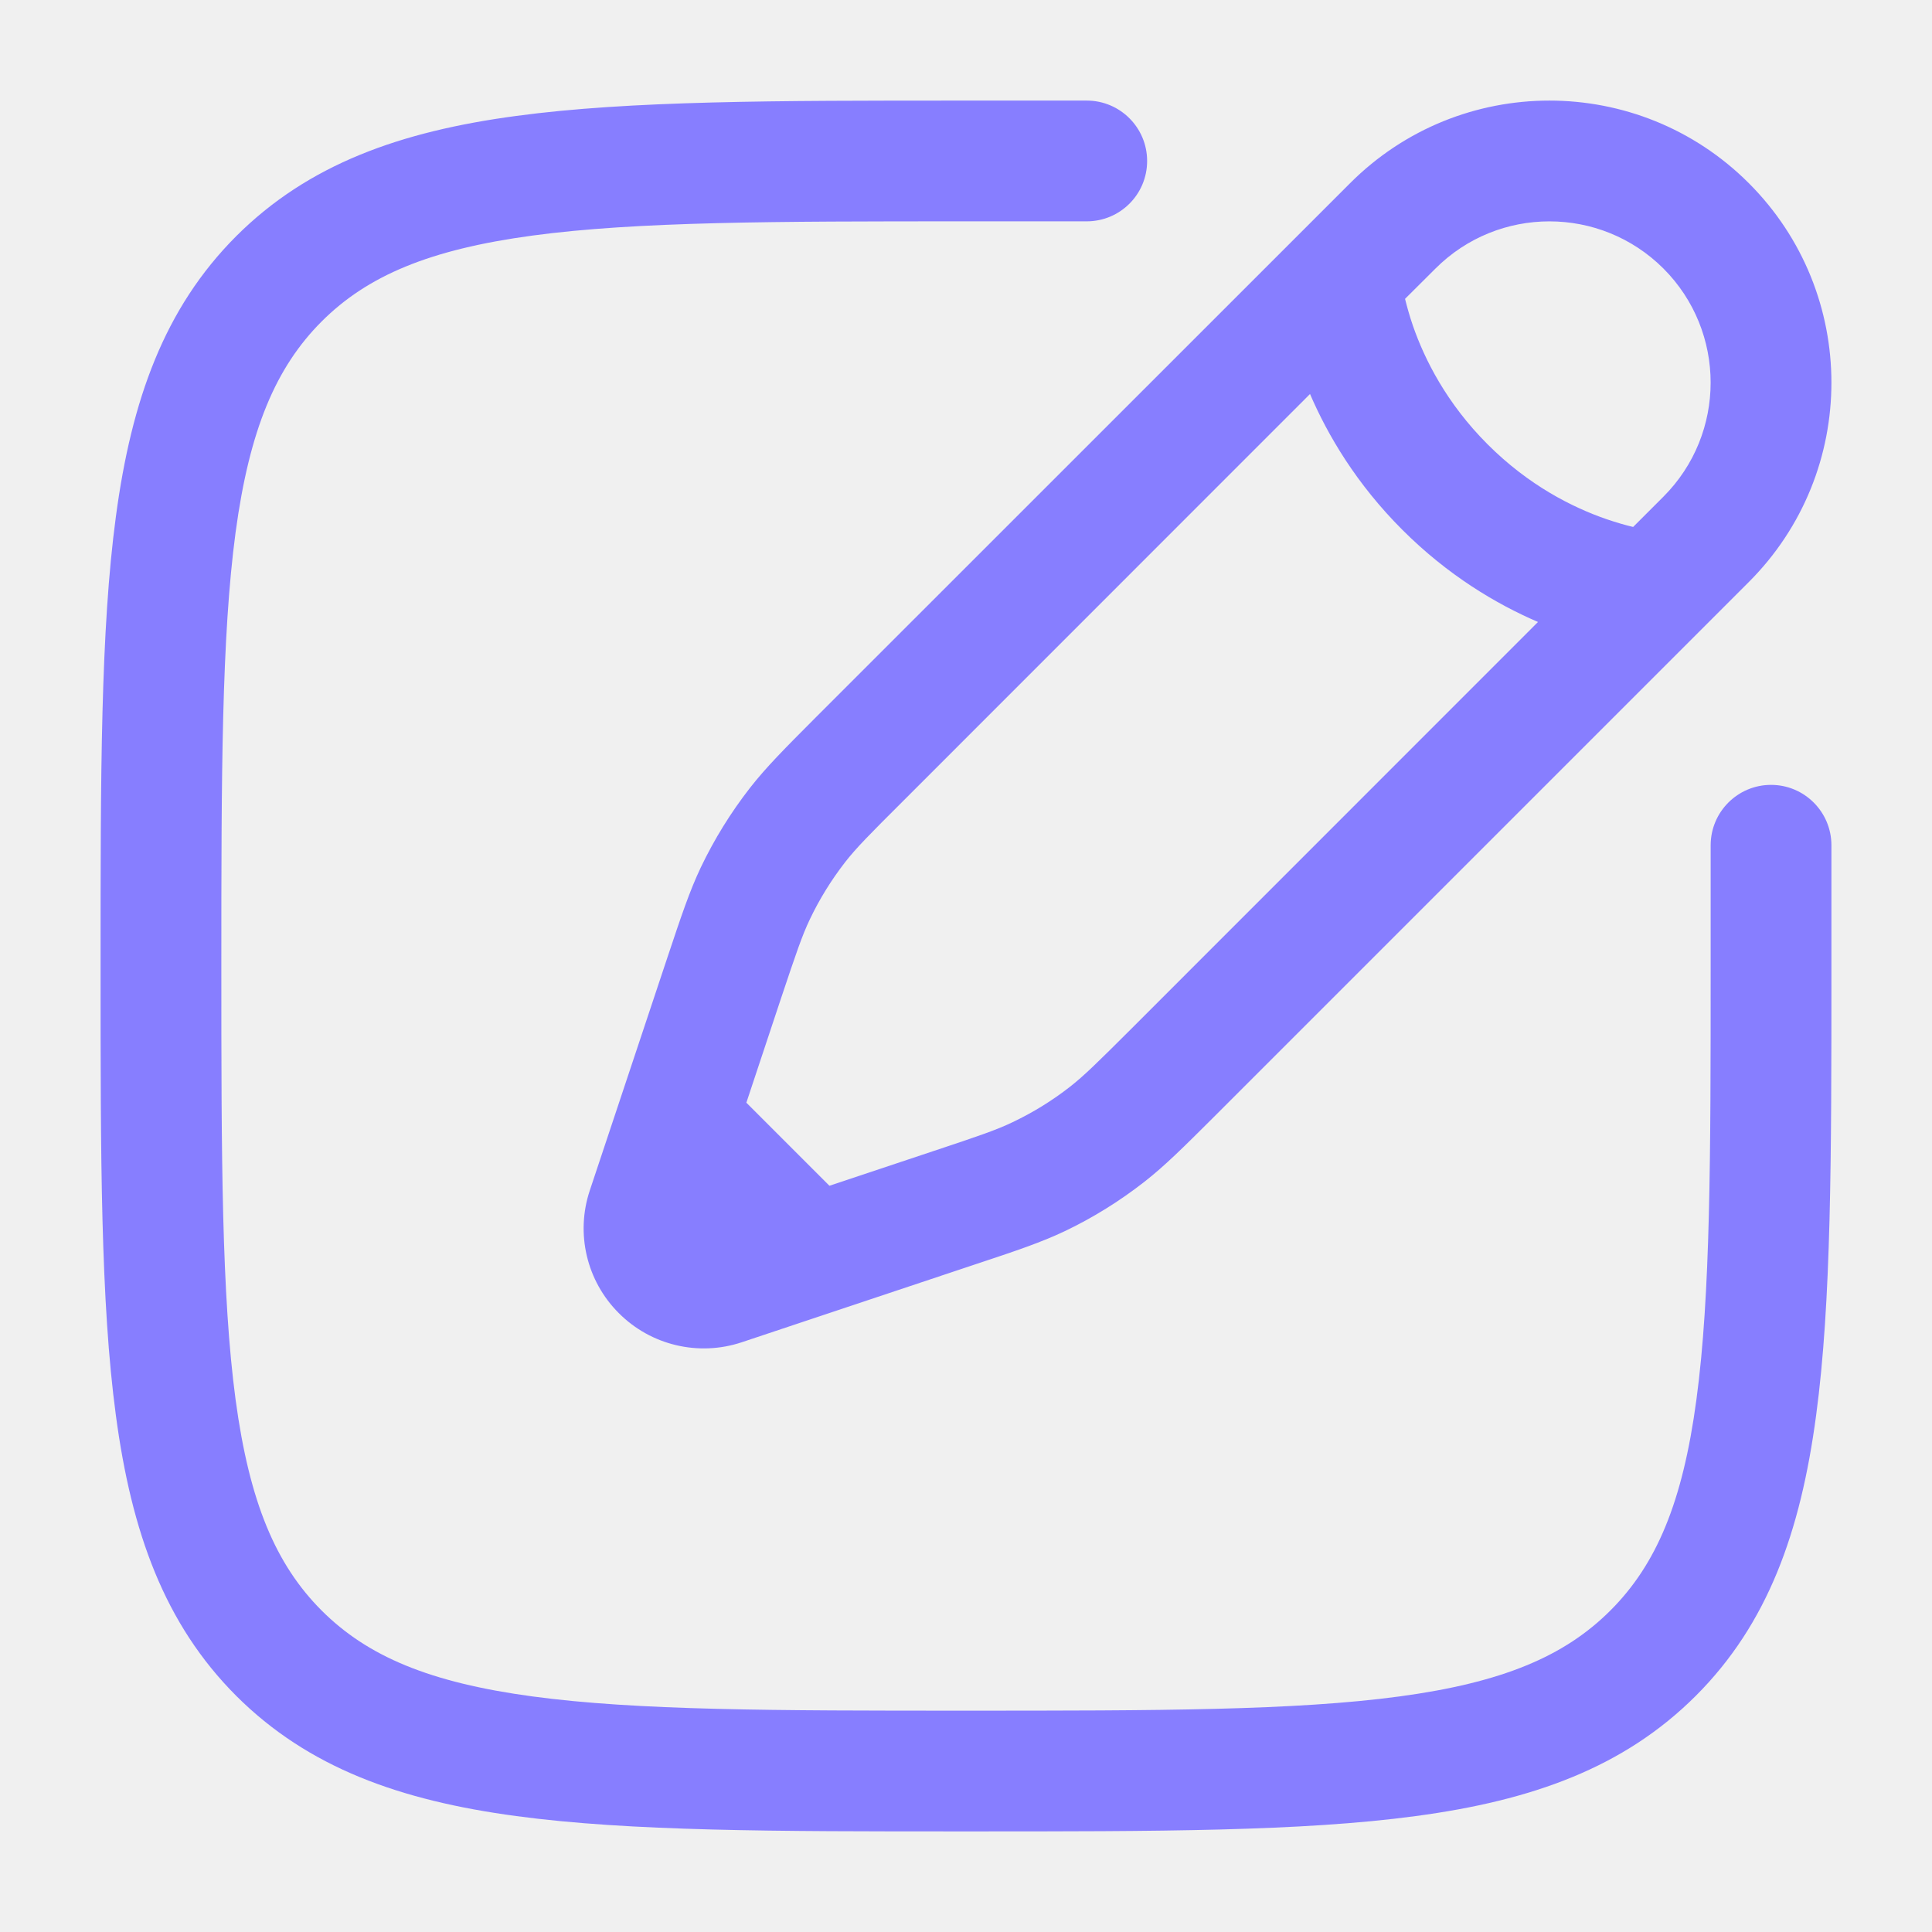
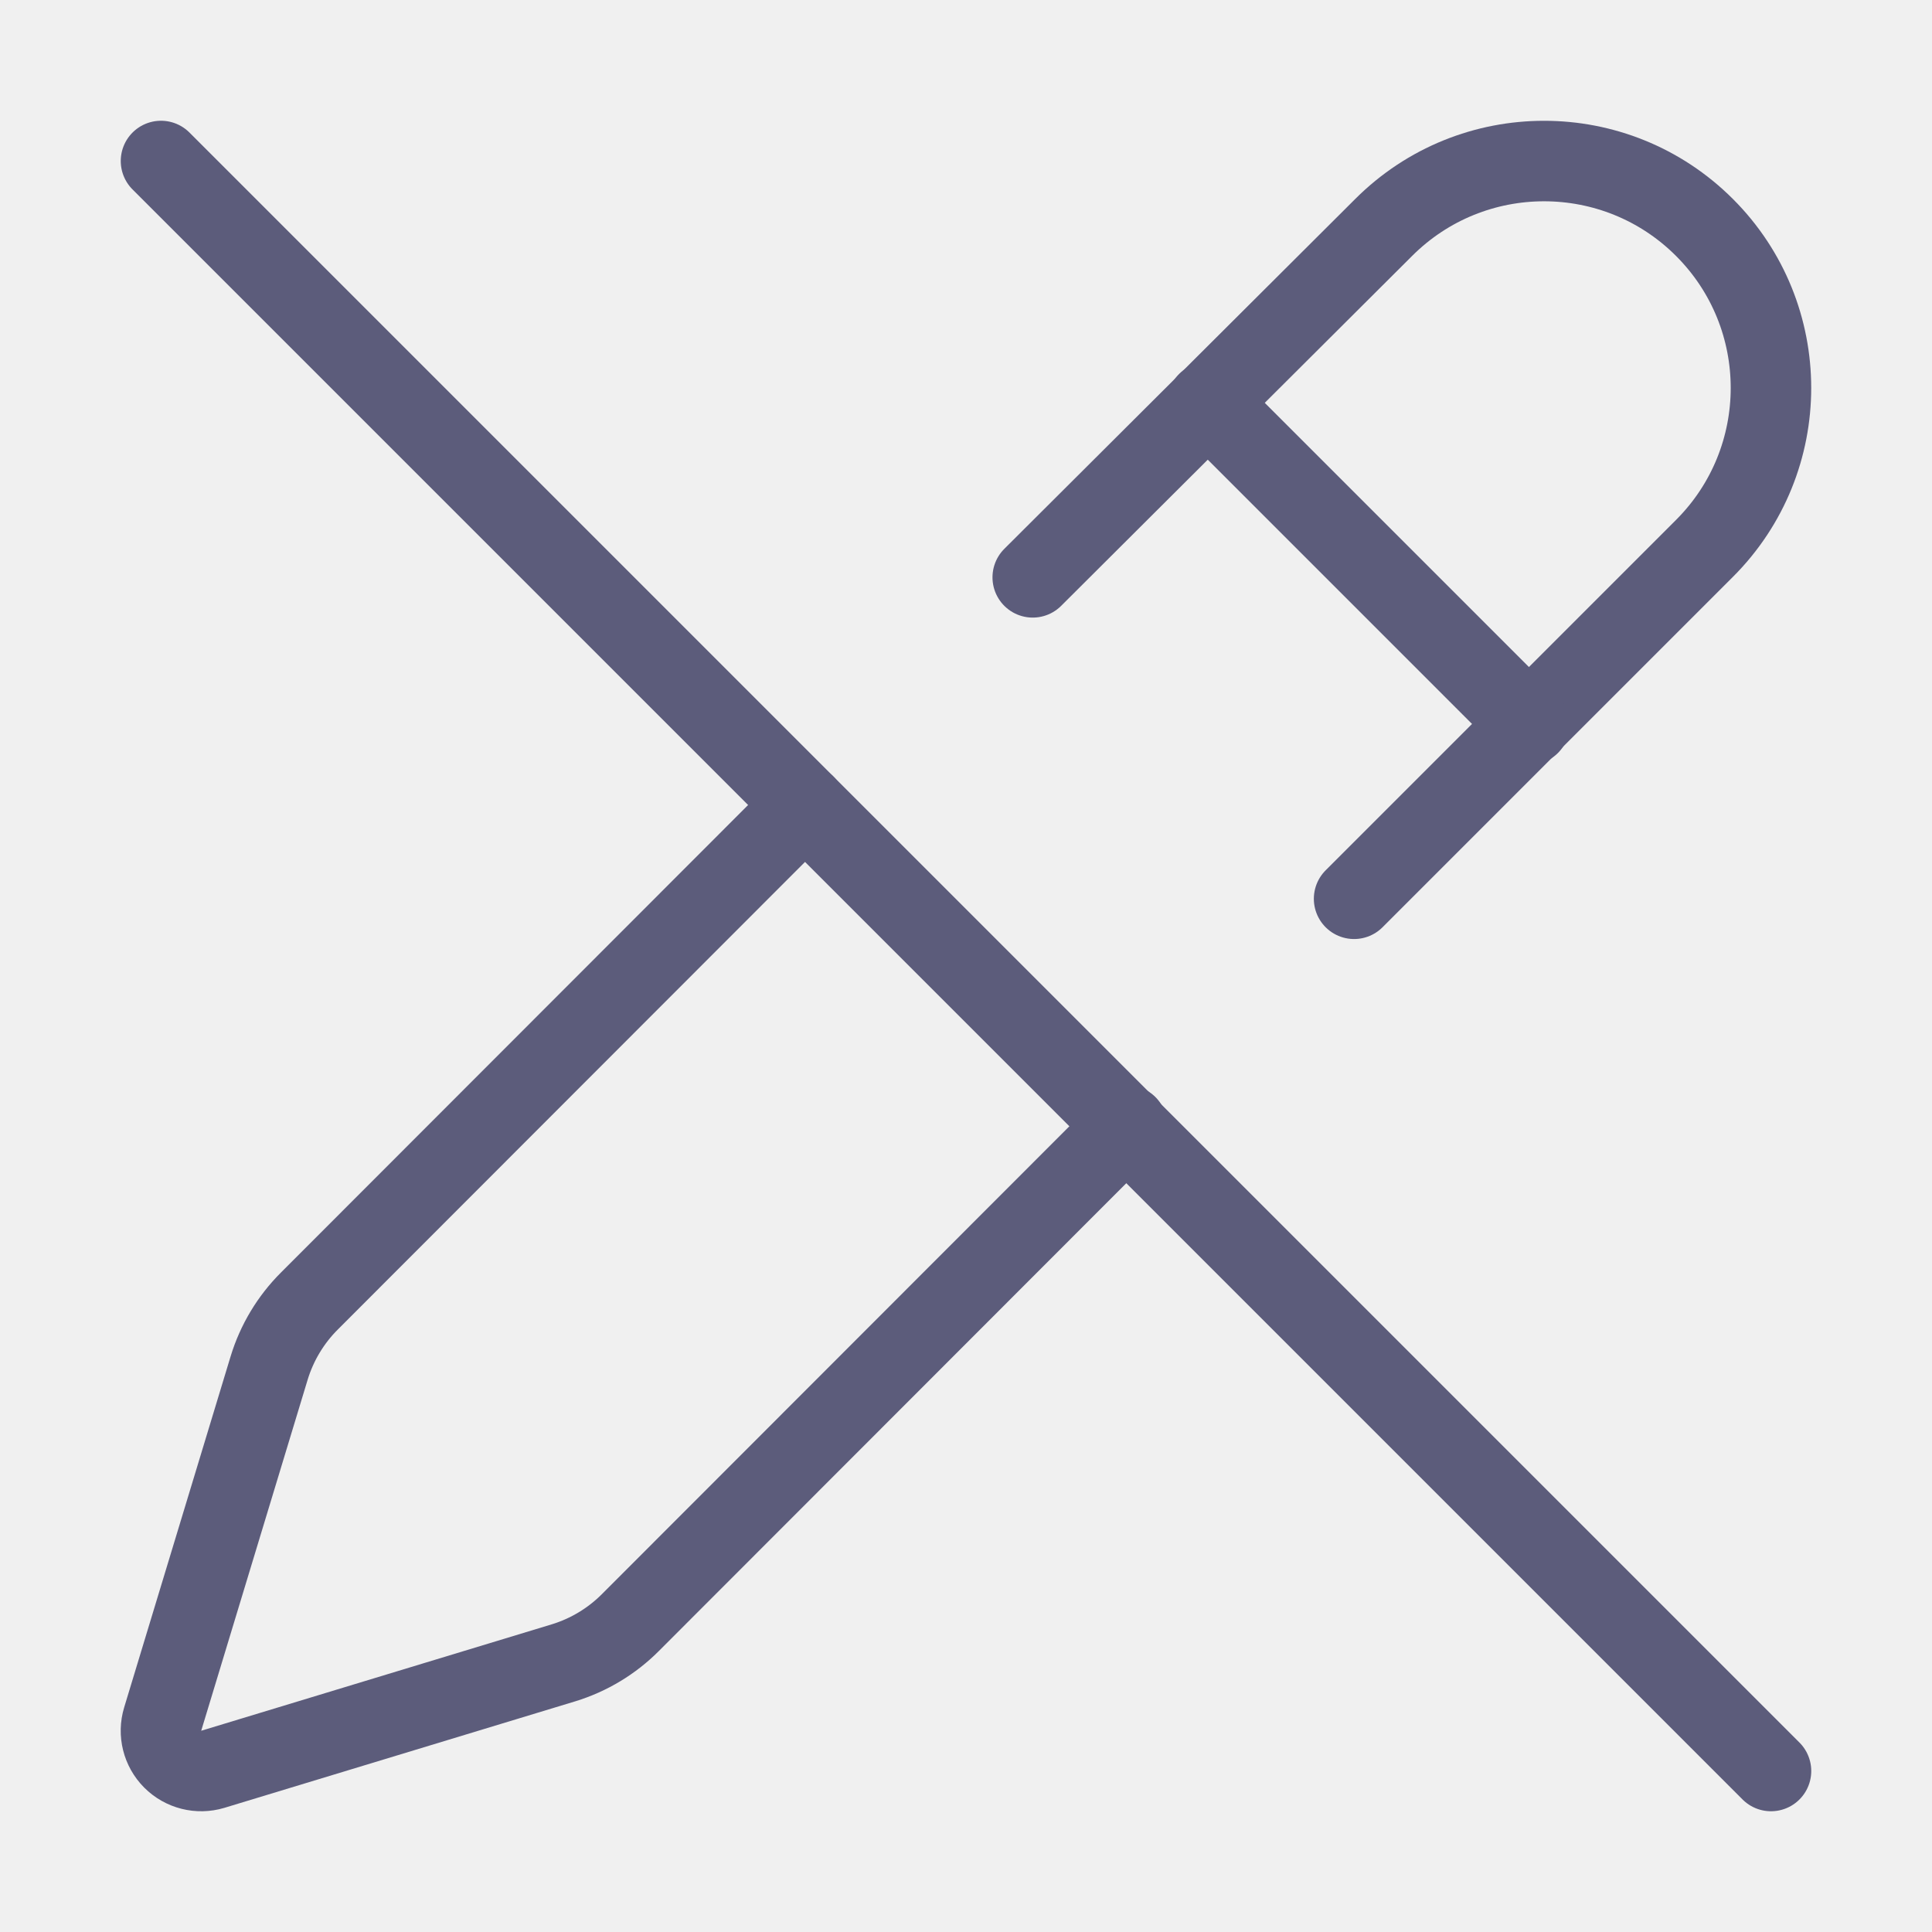
- <svg xmlns="http://www.w3.org/2000/svg" width="16" height="16" viewBox="0 0 16 16" fill="none">
-   <g clip-path="url(#clip0_993_5978)">
-     <path fill-rule="evenodd" clip-rule="evenodd" d="M7.962 0.833L9 0.833C9.276 0.833 9.5 1.057 9.5 1.333C9.5 1.61 9.276 1.833 9 1.833H8C6.415 1.833 5.276 1.834 4.409 1.951C3.557 2.066 3.043 2.283 2.663 2.663C2.284 3.043 2.066 3.557 1.951 4.409C1.835 5.276 1.833 6.415 1.833 8C1.833 9.586 1.835 10.724 1.951 11.591C2.066 12.443 2.284 12.957 2.663 13.337C3.043 13.717 3.557 13.934 4.409 14.049C5.276 14.166 6.415 14.167 8 14.167C9.586 14.167 10.725 14.166 11.591 14.049C12.443 13.934 12.957 13.717 13.337 13.337C13.717 12.957 13.935 12.443 14.049 11.591C14.166 10.724 14.167 9.586 14.167 8V7C14.167 6.724 14.391 6.5 14.667 6.5C14.943 6.5 15.167 6.724 15.167 7V8.038C15.167 9.577 15.167 10.783 15.04 11.724C14.911 12.687 14.641 13.447 14.044 14.044C13.447 14.64 12.688 14.911 11.724 15.04C10.783 15.167 9.577 15.167 8.038 15.167H7.962C6.423 15.167 5.217 15.167 4.276 15.04C3.313 14.911 2.553 14.64 1.956 14.044C1.36 13.447 1.089 12.687 0.96 11.724C0.833 10.783 0.833 9.577 0.833 8.038V7.962C0.833 6.423 0.833 5.217 0.96 4.276C1.089 3.313 1.36 2.553 1.956 1.956C2.553 1.36 3.313 1.089 4.276 0.96C5.217 0.833 6.423 0.833 7.962 0.833ZM11.181 1.517C12.092 0.605 13.571 0.605 14.483 1.517C15.395 2.429 15.395 3.908 14.483 4.82L10.051 9.252C9.803 9.499 9.648 9.654 9.475 9.789C9.271 9.948 9.051 10.085 8.818 10.196C8.62 10.29 8.411 10.36 8.079 10.47L6.143 11.116C5.786 11.235 5.391 11.142 5.125 10.875C4.858 10.609 4.765 10.215 4.885 9.857L5.53 7.921C5.641 7.589 5.71 7.381 5.804 7.183C5.916 6.949 6.052 6.729 6.211 6.525C6.346 6.352 6.501 6.197 6.748 5.949L11.181 1.517ZM13.776 2.224C13.254 1.703 12.409 1.703 11.888 2.224L11.636 2.475C11.652 2.539 11.673 2.616 11.702 2.7C11.798 2.976 11.979 3.339 12.32 3.68C12.662 4.022 13.024 4.202 13.3 4.298C13.385 4.327 13.461 4.349 13.525 4.364L13.776 4.113C14.297 3.591 14.297 2.746 13.776 2.224ZM12.737 5.151C12.393 5.003 11.992 4.766 11.613 4.387C11.234 4.008 10.997 3.607 10.849 3.263L7.479 6.634C7.201 6.911 7.092 7.021 6.999 7.14C6.885 7.287 6.787 7.445 6.707 7.613C6.642 7.749 6.593 7.895 6.468 8.268L6.181 9.132L6.869 9.82L7.732 9.532C8.105 9.408 8.252 9.358 8.387 9.293C8.555 9.213 8.714 9.115 8.86 9.001C8.979 8.908 9.089 8.799 9.367 8.522L12.737 5.151Z" fill="#877EFF" />
-   </g>
-   <defs>
-     <clipPath id="clip0_993_5978">
-       <rect width="16" height="16" fill="white" />
-     </clipPath>
-   </defs>
+ <svg xmlns="http://www.w3.org/2000/svg" width="16" height="16" viewBox="0 0 24 24" fill="none" stroke="#5C5C7B" stroke-width="1" stroke-linecap="round" stroke-linejoin="round" class="lucide lucide-pencil-off">
+   <path d="m10 10-6.157 6.162a2 2 0 0 0-.5.833l-1.322 4.36a.5.5 0 0 0 .622.624l4.358-1.323a2 2 0 0 0 .83-.5L14 13.982" />
+   <path d="m12.829 7.172 4.359-4.346a1 1 0 1 1 3.986 3.986l-4.353 4.353" />
+   <path d="m15 5 4 4" />
+   <path d="m2 2 20 20" />
</svg>
